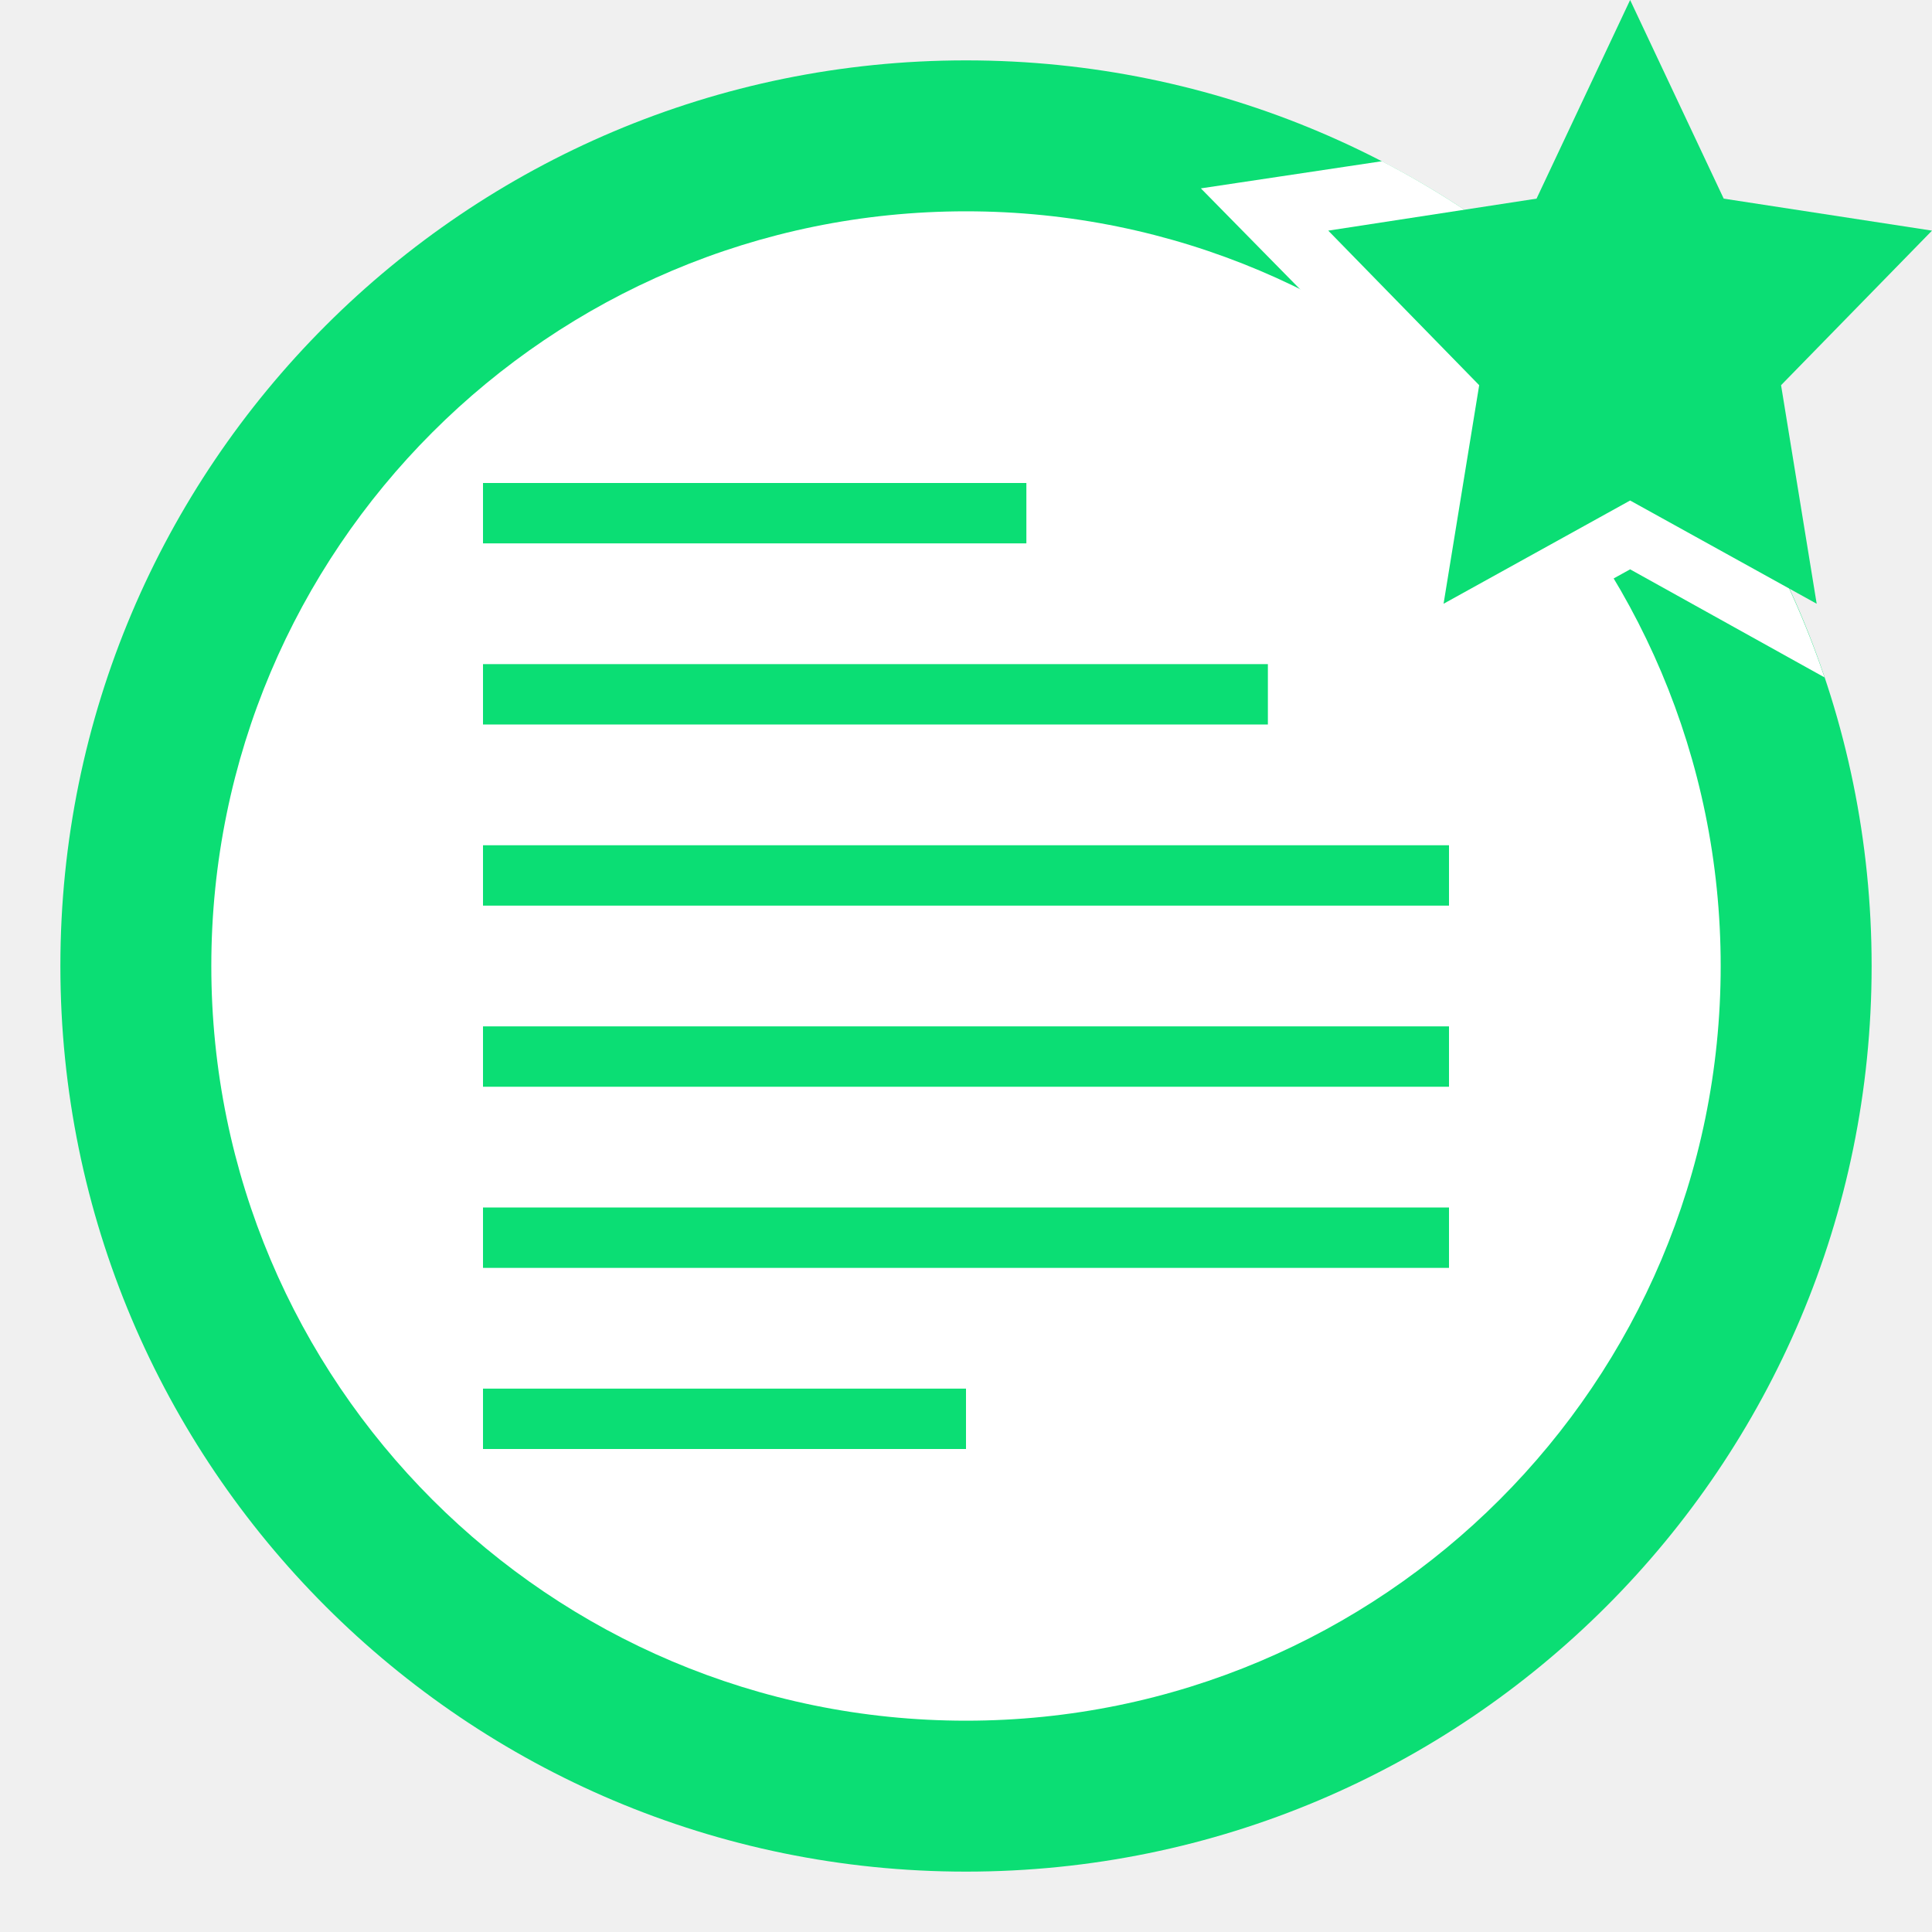
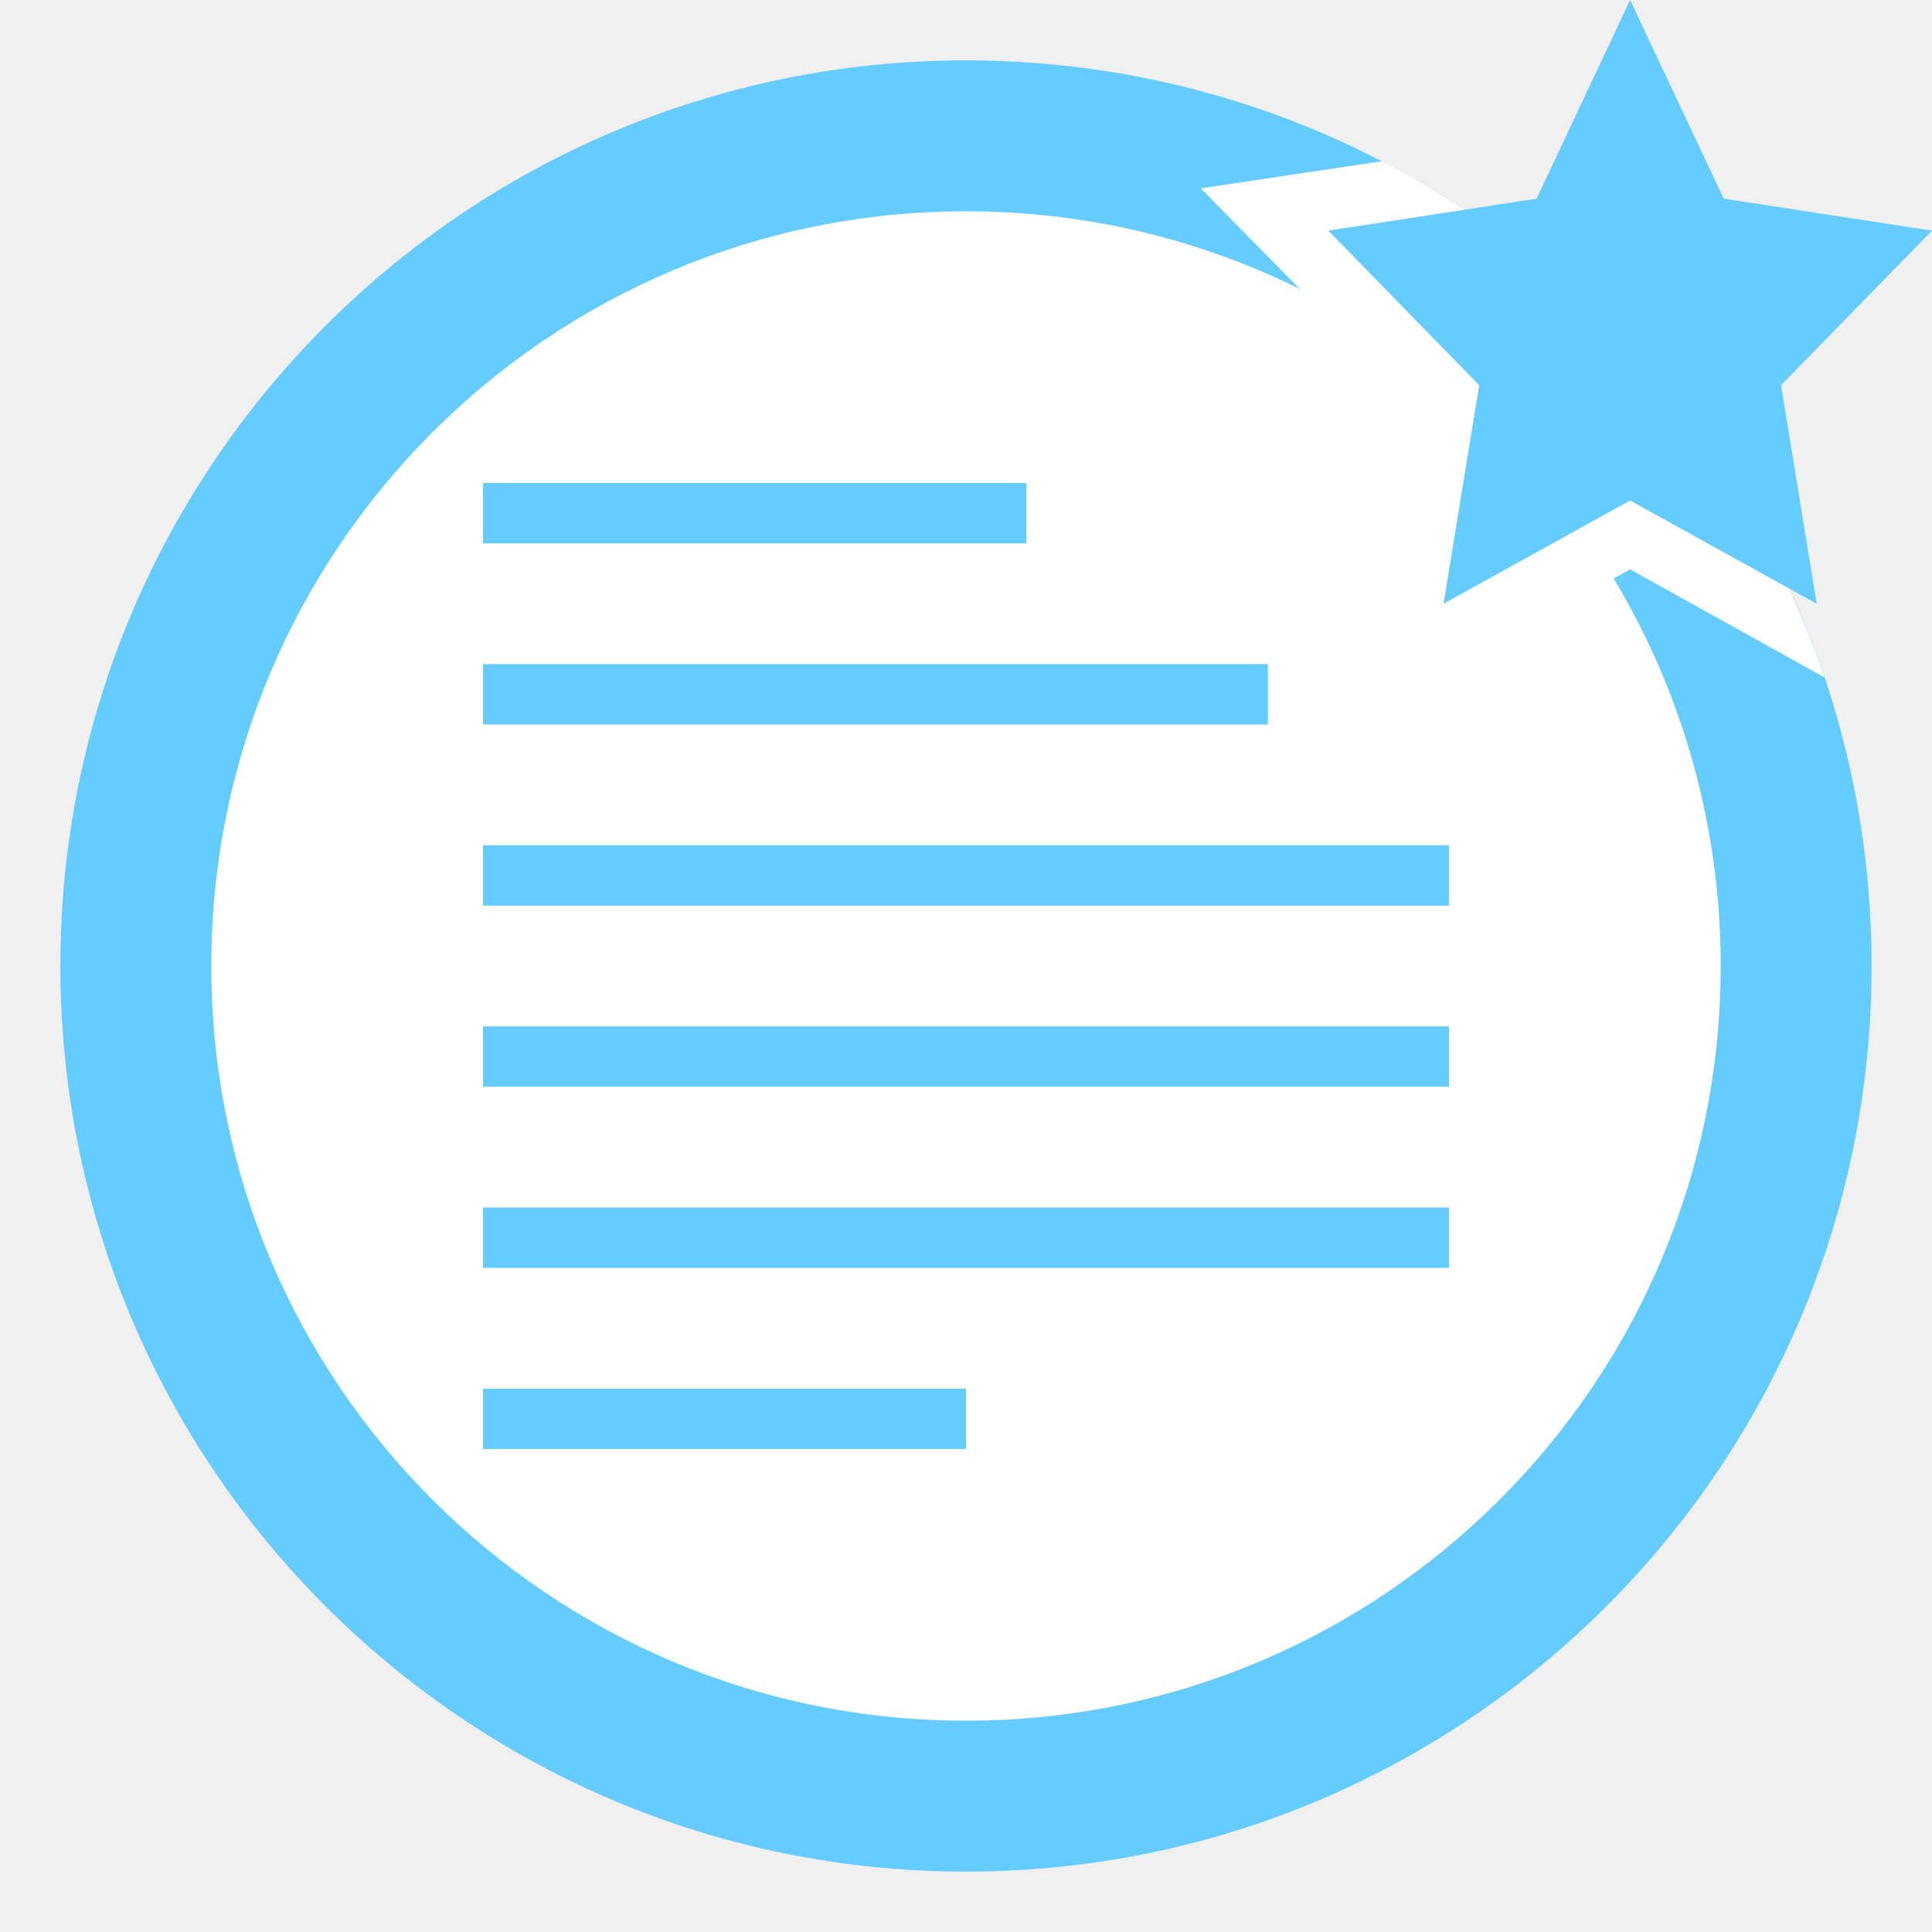
<svg xmlns="http://www.w3.org/2000/svg" width="32" height="32" viewBox="0 0 32 32" version="1.1" id="svg9">
  <defs id="defs2">
    <style id="style1">.cls-1 {
        fill: none;
      }

      .cls-2, .cls-6 {
-         fill: #0bde74;
+         fill: #66ccff;
      }

      .cls-3 {
-         fill: #0bde74;
+         fill: #66ccff;
      }

      .cls-4, .cls-7 {
        fill: #fff;
      }

      .cls-5 {
        fill: #fff
      }

      .cls-6, .cls-7 {
        fill-rule: evenodd;
      }</style>
    <linearGradient id="Nepojmenovaný_přechod_22" x1="-29.34" x2="-29.34" y1="-30.08" y2="-31.08" data-name="Nepojmenovaný přechod 22" gradientTransform="matrix(25 0 0 -25 749.5 -748.5)" gradientUnits="userSpaceOnUse">
      <stop stop-color="#dbdee3" offset="0" id="stop1" />
      <stop stop-color="#fdfdfd" offset="1" id="stop2" />
    </linearGradient>
  </defs>
  <path class="cls-1" d="M 0,0 H 32 V 32 H 0 Z" id="path2" />
  <path class="cls-2" d="M 31,16 A 15,15 0 1 1 16,1 15,15 0 0 1 31,16" id="path3" />
  <path class="cls-3" d="M 30,16 A 14,14 0 1 1 16,2 14,14 0 0 1 30,16" id="path4" />
  <path class="cls-5" d="M 28.5,16 A 12.5,12.5 0 1 1 16,3.5 12.5,12.5 0 0 1 28.5,16" id="path6" />
  <path class="cls-6" d="M 17,9 H 8 V 8 h 9 z M 8,12 H 21 V 11 H 8 Z m 16,3 H 8 V 14 H 24 Z M 8,18 H 24 V 17 H 8 Z m 16,3 H 8 v -1 h 16 z m -8,3 H 8 v -1 h 8 z" id="path7" />
  <path class="cls-7" d="M 23.43,6.72 22.59,11.87 27,9.43 30.22,11.22 A 15.07,15.07 0 0 0 22.89,2.67 l -3,0.45 z" id="path8" />
  <path class="cls-2" d="M 27,8.29 30.09,10 29.5,6.38 32,3.82 28.55,3.29 27,0 25.45,3.29 22,3.82 24.5,6.38 23.91,10 Z" id="path9" />
</svg>
